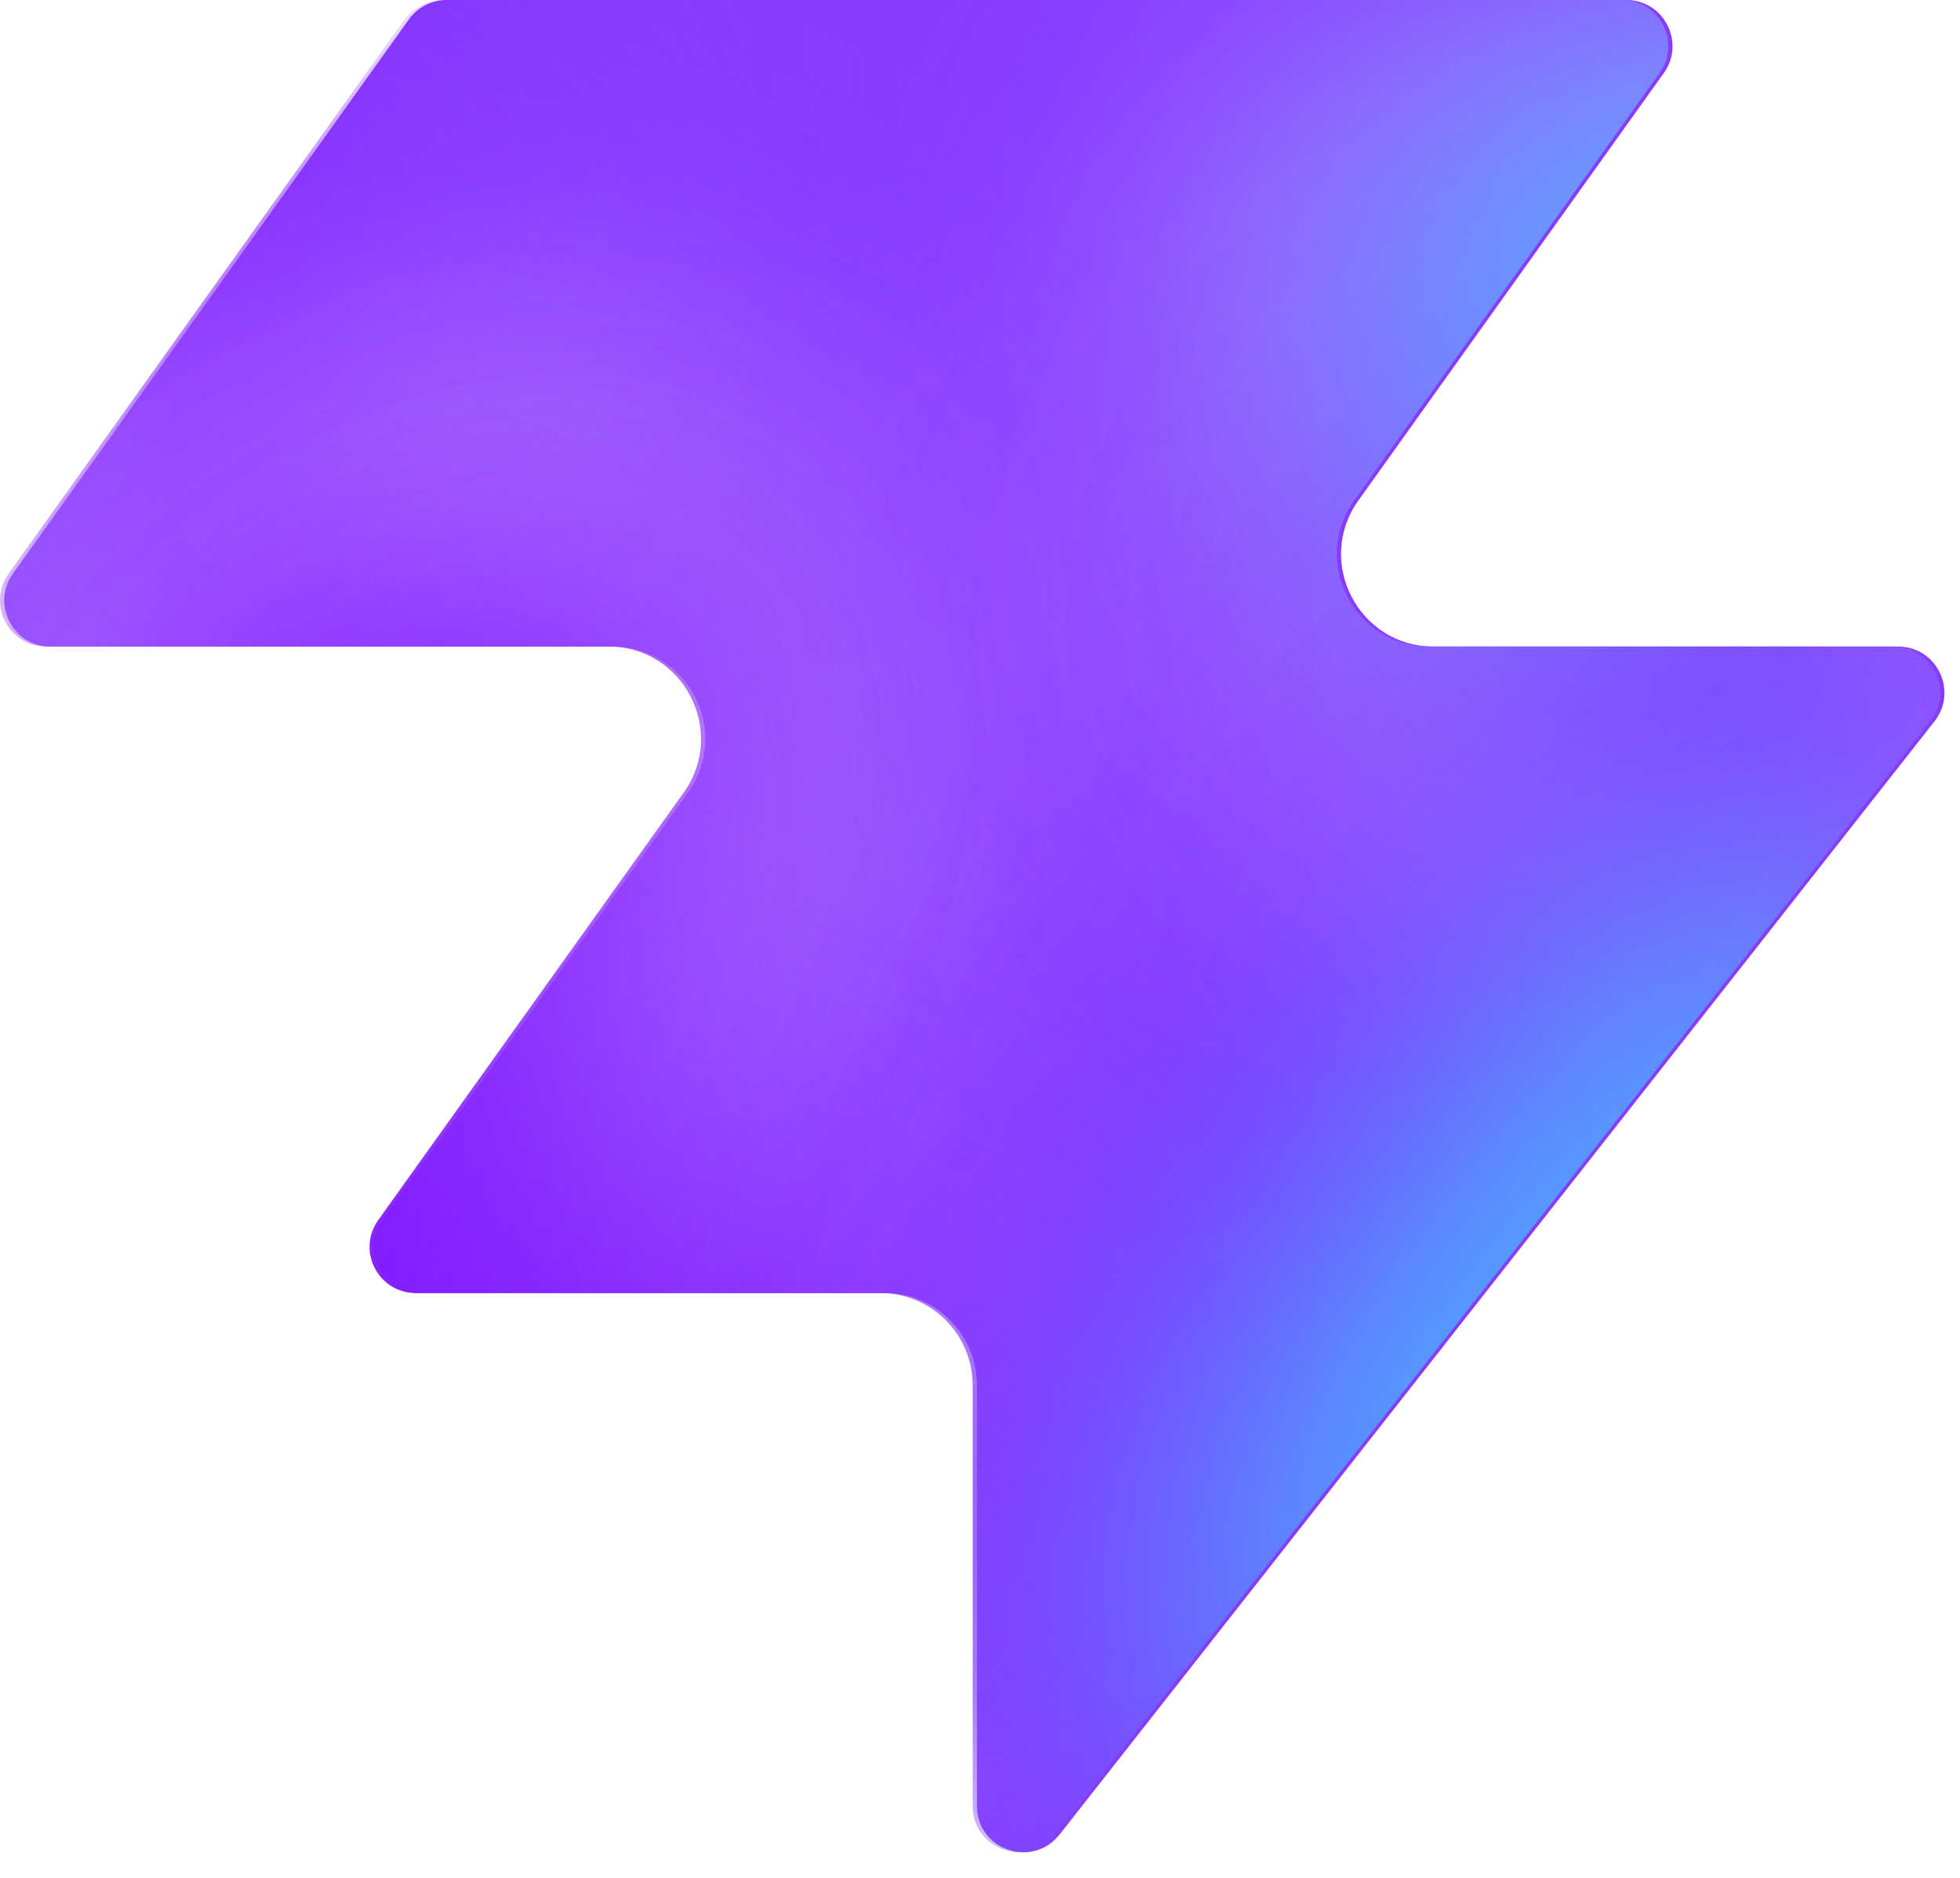
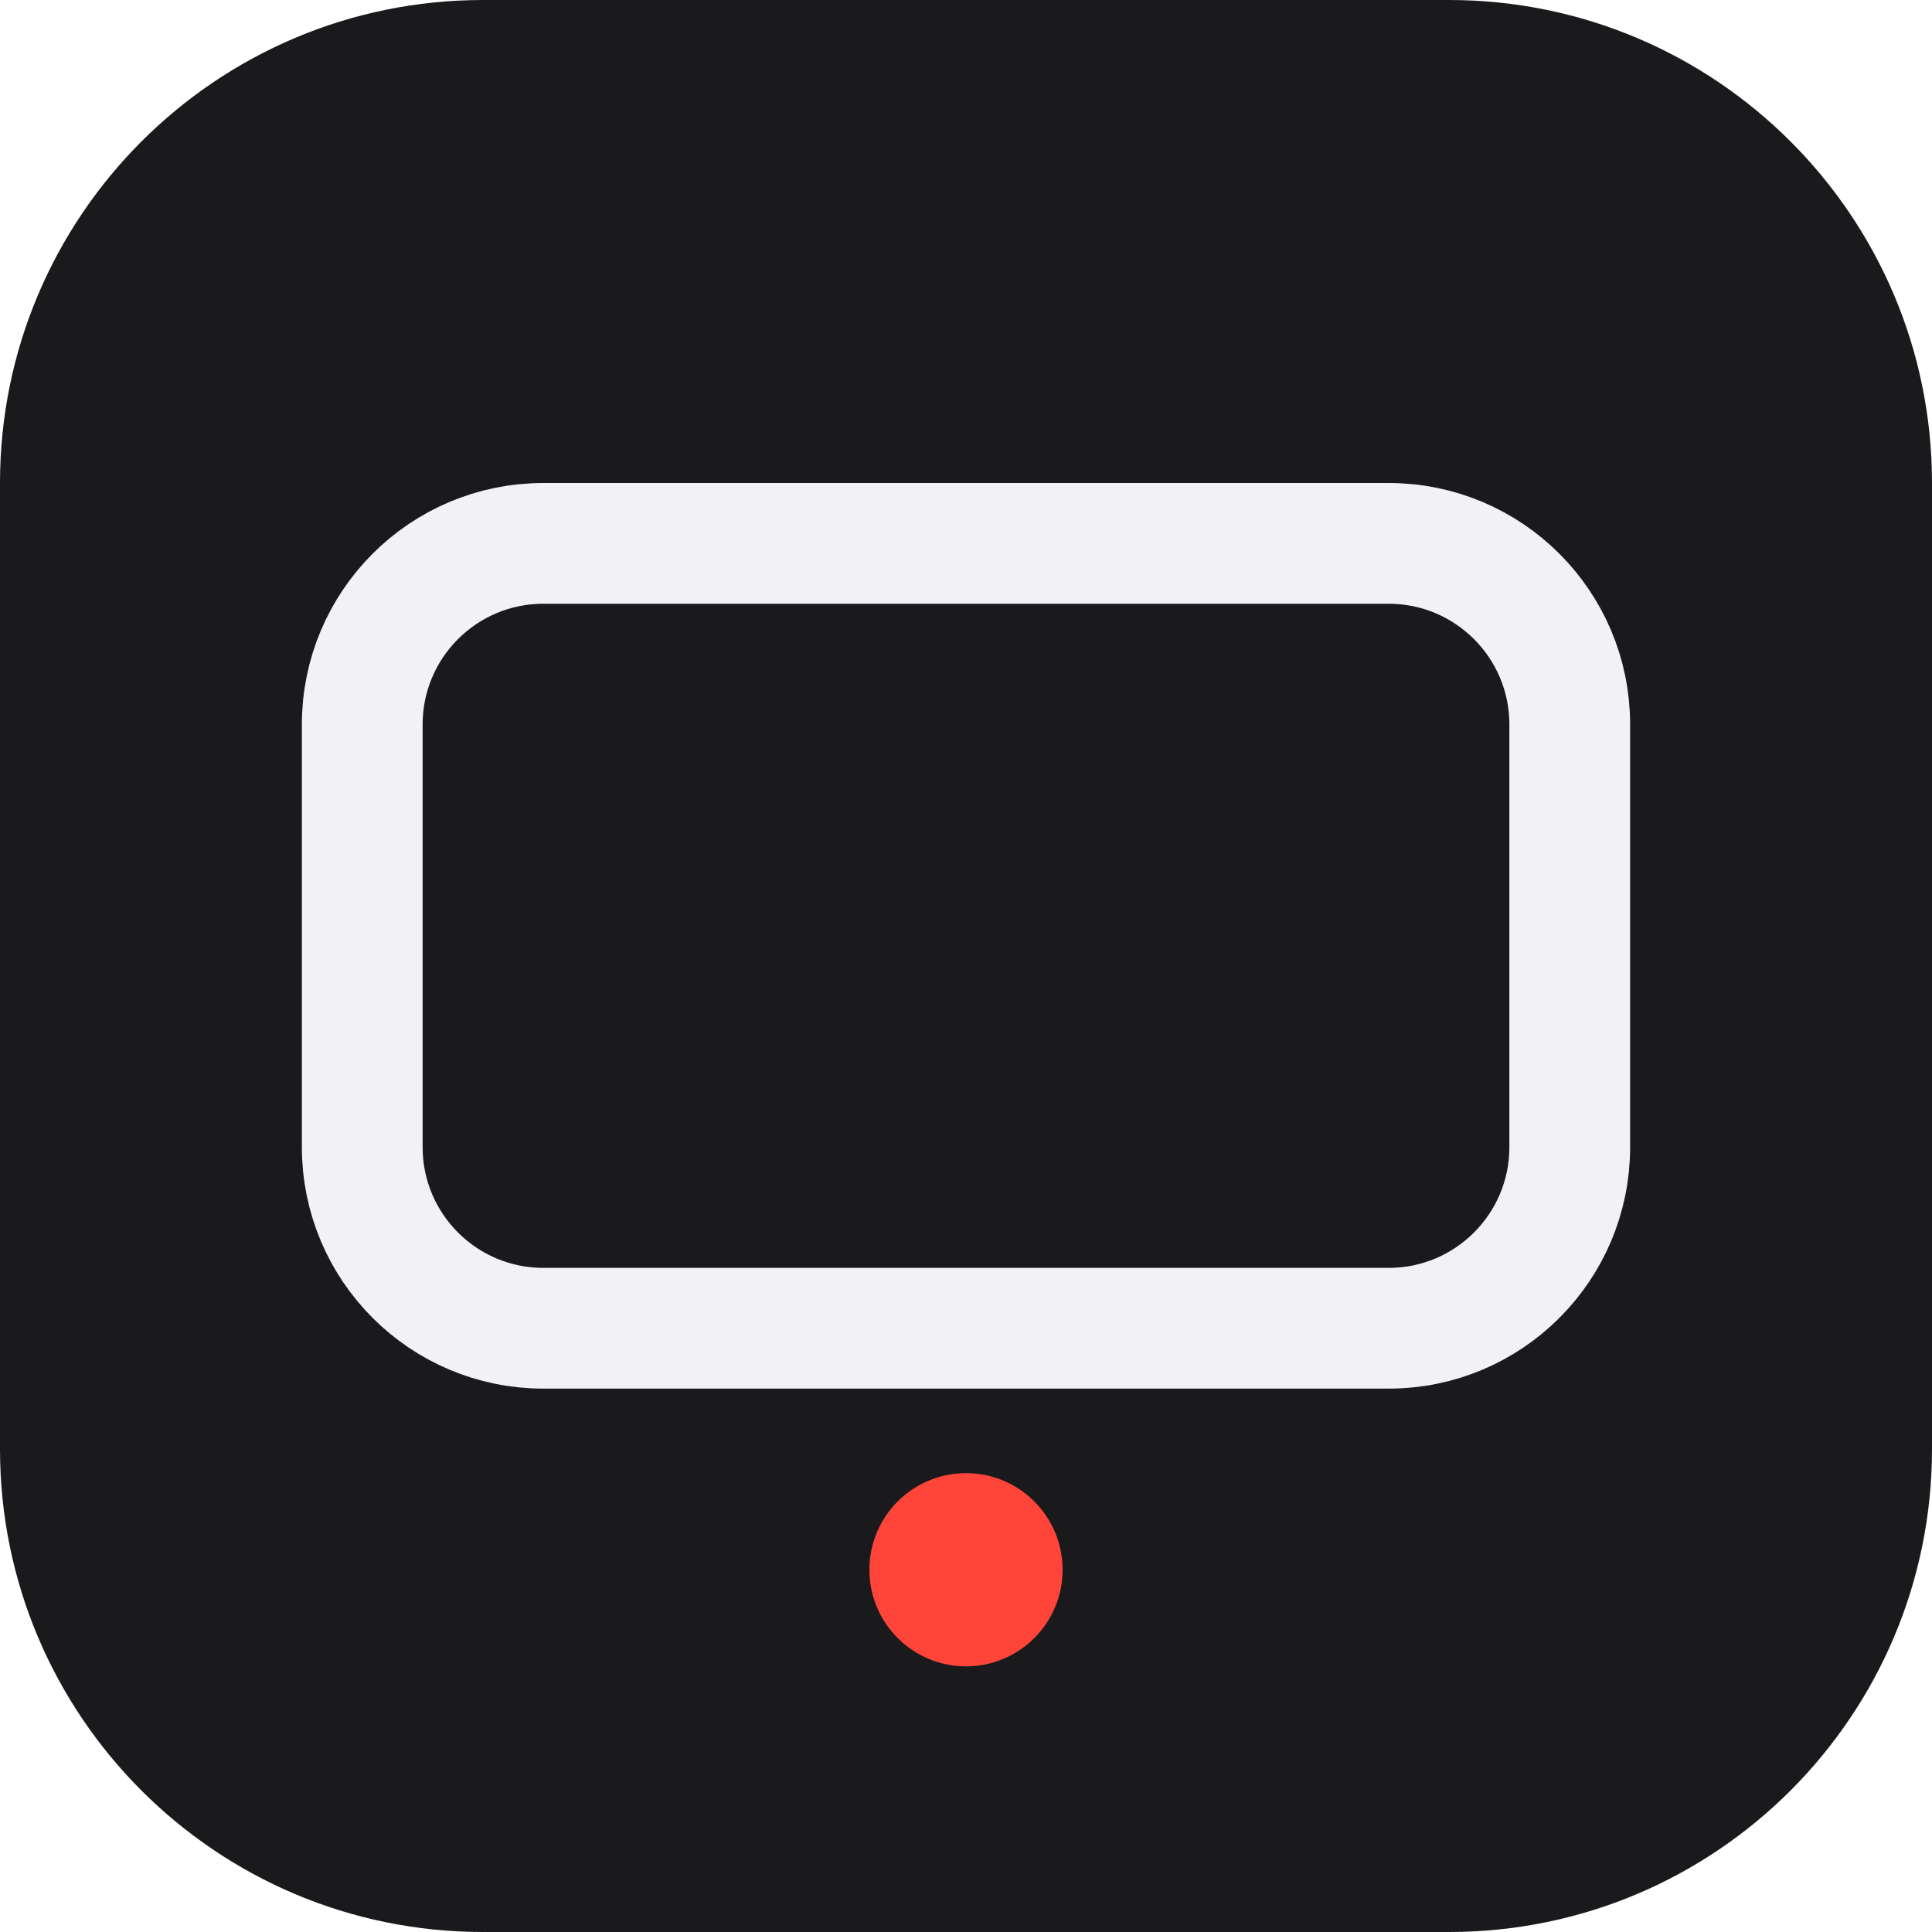
- <svg xmlns="http://www.w3.org/2000/svg" width="48" height="46" fill="none" viewBox="0 0 48 46">
-   <path fill="#863bff" d="M25.946 44.938c-.664.845-2.021.375-2.021-.698V33.937a2.26 2.26 0 0 0-2.262-2.262H10.287c-.92 0-1.456-1.04-.92-1.788l7.48-10.471c1.07-1.497 0-3.578-1.842-3.578H1.237c-.92 0-1.456-1.04-.92-1.788L10.013.474c.214-.297.556-.474.92-.474h28.894c.92 0 1.456 1.04.92 1.788l-7.48 10.471c-1.07 1.498 0 3.579 1.842 3.579h11.377c.943 0 1.473 1.088.89 1.83L25.947 44.94z" style="fill:#863bff;fill:color(display-p3 .525 .23 1);fill-opacity:1" />
-   <mask id="a" width="48" height="46" x="0" y="0" maskUnits="userSpaceOnUse" style="mask-type:alpha">
-     <path fill="#000" d="M25.842 44.938c-.664.844-2.021.375-2.021-.698V33.937a2.26 2.26 0 0 0-2.262-2.262H10.183c-.92 0-1.456-1.04-.92-1.788l7.48-10.471c1.07-1.498 0-3.579-1.842-3.579H1.133c-.92 0-1.456-1.04-.92-1.787L9.91.473c.214-.297.556-.474.92-.474h28.894c.92 0 1.456 1.04.92 1.788l-7.48 10.471c-1.07 1.498 0 3.578 1.842 3.578h11.377c.943 0 1.473 1.088.89 1.832L25.843 44.94z" style="fill:#000;fill-opacity:1" />
-   </mask>
-   <g mask="url(#a)">
-     <g filter="url(#b)">
-       <ellipse cx="5.508" cy="14.704" fill="#ede6ff" rx="5.508" ry="14.704" style="fill:#ede6ff;fill:color(display-p3 .927 .903 1);fill-opacity:1" transform="matrix(.00324 1 1 -.00324 -4.47 31.516)" />
-     </g>
-     <g filter="url(#c)">
-       <ellipse cx="10.399" cy="29.851" fill="#ede6ff" rx="10.399" ry="29.851" style="fill:#ede6ff;fill:color(display-p3 .927 .903 1);fill-opacity:1" transform="matrix(.00324 1 1 -.00324 -39.328 7.883)" />
-     </g>
-     <g filter="url(#d)">
-       <ellipse cx="5.508" cy="30.487" fill="#7e14ff" rx="5.508" ry="30.487" style="fill:#7e14ff;fill:color(display-p3 .492 .077 1);fill-opacity:1" transform="rotate(89.814 -25.913 -14.639)scale(1 -1)" />
-     </g>
-     <g filter="url(#e)">
-       <ellipse cx="5.508" cy="30.599" fill="#7e14ff" rx="5.508" ry="30.599" style="fill:#7e14ff;fill:color(display-p3 .492 .077 1);fill-opacity:1" transform="rotate(89.814 -32.644 -3.334)scale(1 -1)" />
-     </g>
-     <g filter="url(#f)">
-       <ellipse cx="5.508" cy="30.599" fill="#7e14ff" rx="5.508" ry="30.599" style="fill:#7e14ff;fill:color(display-p3 .492 .077 1);fill-opacity:1" transform="matrix(.00324 1 1 -.00324 -34.34 30.47)" />
-     </g>
-     <g filter="url(#g)">
-       <ellipse cx="14.072" cy="22.078" fill="#ede6ff" rx="14.072" ry="22.078" style="fill:#ede6ff;fill:color(display-p3 .927 .903 1);fill-opacity:1" transform="rotate(93.35 24.506 48.493)scale(-1 1)" />
-     </g>
-     <g filter="url(#h)">
-       <ellipse cx="3.47" cy="21.501" fill="#7e14ff" rx="3.47" ry="21.501" style="fill:#7e14ff;fill:color(display-p3 .492 .077 1);fill-opacity:1" transform="rotate(89.009 28.708 47.59)scale(-1 1)" />
-     </g>
-     <g filter="url(#i)">
-       <ellipse cx="3.47" cy="21.501" fill="#7e14ff" rx="3.47" ry="21.501" style="fill:#7e14ff;fill:color(display-p3 .492 .077 1);fill-opacity:1" transform="rotate(89.009 28.708 47.59)scale(-1 1)" />
-     </g>
-     <g filter="url(#j)">
-       <ellipse cx=".387" cy="8.972" fill="#7e14ff" rx="4.407" ry="29.108" style="fill:#7e14ff;fill:color(display-p3 .492 .077 1);fill-opacity:1" transform="rotate(39.51 .387 8.972)" />
-     </g>
-     <g filter="url(#k)">
-       <ellipse cx="47.523" cy="-6.092" fill="#7e14ff" rx="4.407" ry="29.108" style="fill:#7e14ff;fill:color(display-p3 .492 .077 1);fill-opacity:1" transform="rotate(37.892 47.523 -6.092)" />
-     </g>
-     <g filter="url(#l)">
-       <ellipse cx="41.412" cy="6.333" fill="#47bfff" rx="5.971" ry="9.665" style="fill:#47bfff;fill:color(display-p3 .28 .748 1);fill-opacity:1" transform="rotate(37.892 41.412 6.333)" />
-     </g>
-     <g filter="url(#m)">
-       <ellipse cx="-1.879" cy="38.332" fill="#7e14ff" rx="4.407" ry="29.108" style="fill:#7e14ff;fill:color(display-p3 .492 .077 1);fill-opacity:1" transform="rotate(37.892 -1.88 38.332)" />
-     </g>
-     <g filter="url(#n)">
-       <ellipse cx="-1.879" cy="38.332" fill="#7e14ff" rx="4.407" ry="29.108" style="fill:#7e14ff;fill:color(display-p3 .492 .077 1);fill-opacity:1" transform="rotate(37.892 -1.88 38.332)" />
-     </g>
-     <g filter="url(#o)">
-       <ellipse cx="35.651" cy="29.907" fill="#7e14ff" rx="4.407" ry="29.108" style="fill:#7e14ff;fill:color(display-p3 .492 .077 1);fill-opacity:1" transform="rotate(37.892 35.651 29.907)" />
-     </g>
-     <g filter="url(#p)">
-       <ellipse cx="38.418" cy="32.4" fill="#47bfff" rx="5.971" ry="15.297" style="fill:#47bfff;fill:color(display-p3 .28 .748 1);fill-opacity:1" transform="rotate(37.892 38.418 32.4)" />
-     </g>
-   </g>
-   <defs>
-     <filter id="b" width="60.045" height="41.654" x="-19.77" y="16.149" color-interpolation-filters="sRGB" filterUnits="userSpaceOnUse">
-       <feFlood flood-opacity="0" result="BackgroundImageFix" />
-       <feBlend in="SourceGraphic" in2="BackgroundImageFix" result="shape" />
-       <feGaussianBlur result="effect1_foregroundBlur_2002_17158" stdDeviation="7.659" />
-     </filter>
-     <filter id="c" width="90.34" height="51.437" x="-54.613" y="-7.533" color-interpolation-filters="sRGB" filterUnits="userSpaceOnUse">
-       <feFlood flood-opacity="0" result="BackgroundImageFix" />
-       <feBlend in="SourceGraphic" in2="BackgroundImageFix" result="shape" />
-       <feGaussianBlur result="effect1_foregroundBlur_2002_17158" stdDeviation="7.659" />
-     </filter>
-     <filter id="d" width="79.355" height="29.4" x="-49.64" y="2.03" color-interpolation-filters="sRGB" filterUnits="userSpaceOnUse">
-       <feFlood flood-opacity="0" result="BackgroundImageFix" />
-       <feBlend in="SourceGraphic" in2="BackgroundImageFix" result="shape" />
-       <feGaussianBlur result="effect1_foregroundBlur_2002_17158" stdDeviation="4.596" />
-     </filter>
-     <filter id="e" width="79.579" height="29.4" x="-45.045" y="20.029" color-interpolation-filters="sRGB" filterUnits="userSpaceOnUse">
-       <feFlood flood-opacity="0" result="BackgroundImageFix" />
-       <feBlend in="SourceGraphic" in2="BackgroundImageFix" result="shape" />
-       <feGaussianBlur result="effect1_foregroundBlur_2002_17158" stdDeviation="4.596" />
-     </filter>
-     <filter id="f" width="79.579" height="29.4" x="-43.513" y="21.178" color-interpolation-filters="sRGB" filterUnits="userSpaceOnUse">
-       <feFlood flood-opacity="0" result="BackgroundImageFix" />
-       <feBlend in="SourceGraphic" in2="BackgroundImageFix" result="shape" />
-       <feGaussianBlur result="effect1_foregroundBlur_2002_17158" stdDeviation="4.596" />
-     </filter>
-     <filter id="g" width="74.749" height="58.852" x="15.756" y="-17.901" color-interpolation-filters="sRGB" filterUnits="userSpaceOnUse">
-       <feFlood flood-opacity="0" result="BackgroundImageFix" />
-       <feBlend in="SourceGraphic" in2="BackgroundImageFix" result="shape" />
-       <feGaussianBlur result="effect1_foregroundBlur_2002_17158" stdDeviation="7.659" />
-     </filter>
-     <filter id="h" width="61.377" height="25.362" x="23.548" y="2.284" color-interpolation-filters="sRGB" filterUnits="userSpaceOnUse">
-       <feFlood flood-opacity="0" result="BackgroundImageFix" />
-       <feBlend in="SourceGraphic" in2="BackgroundImageFix" result="shape" />
-       <feGaussianBlur result="effect1_foregroundBlur_2002_17158" stdDeviation="4.596" />
-     </filter>
-     <filter id="i" width="61.377" height="25.362" x="23.548" y="2.284" color-interpolation-filters="sRGB" filterUnits="userSpaceOnUse">
-       <feFlood flood-opacity="0" result="BackgroundImageFix" />
-       <feBlend in="SourceGraphic" in2="BackgroundImageFix" result="shape" />
-       <feGaussianBlur result="effect1_foregroundBlur_2002_17158" stdDeviation="4.596" />
-     </filter>
-     <filter id="j" width="56.045" height="63.649" x="-27.636" y="-22.853" color-interpolation-filters="sRGB" filterUnits="userSpaceOnUse">
-       <feFlood flood-opacity="0" result="BackgroundImageFix" />
-       <feBlend in="SourceGraphic" in2="BackgroundImageFix" result="shape" />
-       <feGaussianBlur result="effect1_foregroundBlur_2002_17158" stdDeviation="4.596" />
-     </filter>
-     <filter id="k" width="54.814" height="64.646" x="20.116" y="-38.415" color-interpolation-filters="sRGB" filterUnits="userSpaceOnUse">
-       <feFlood flood-opacity="0" result="BackgroundImageFix" />
-       <feBlend in="SourceGraphic" in2="BackgroundImageFix" result="shape" />
-       <feGaussianBlur result="effect1_foregroundBlur_2002_17158" stdDeviation="4.596" />
-     </filter>
-     <filter id="l" width="33.541" height="35.313" x="24.641" y="-11.323" color-interpolation-filters="sRGB" filterUnits="userSpaceOnUse">
-       <feFlood flood-opacity="0" result="BackgroundImageFix" />
-       <feBlend in="SourceGraphic" in2="BackgroundImageFix" result="shape" />
-       <feGaussianBlur result="effect1_foregroundBlur_2002_17158" stdDeviation="4.596" />
-     </filter>
-     <filter id="m" width="54.814" height="64.646" x="-29.286" y="6.009" color-interpolation-filters="sRGB" filterUnits="userSpaceOnUse">
-       <feFlood flood-opacity="0" result="BackgroundImageFix" />
-       <feBlend in="SourceGraphic" in2="BackgroundImageFix" result="shape" />
-       <feGaussianBlur result="effect1_foregroundBlur_2002_17158" stdDeviation="4.596" />
-     </filter>
-     <filter id="n" width="54.814" height="64.646" x="-29.286" y="6.009" color-interpolation-filters="sRGB" filterUnits="userSpaceOnUse">
-       <feFlood flood-opacity="0" result="BackgroundImageFix" />
-       <feBlend in="SourceGraphic" in2="BackgroundImageFix" result="shape" />
-       <feGaussianBlur result="effect1_foregroundBlur_2002_17158" stdDeviation="4.596" />
-     </filter>
-     <filter id="o" width="54.814" height="64.646" x="8.244" y="-2.416" color-interpolation-filters="sRGB" filterUnits="userSpaceOnUse">
-       <feFlood flood-opacity="0" result="BackgroundImageFix" />
-       <feBlend in="SourceGraphic" in2="BackgroundImageFix" result="shape" />
-       <feGaussianBlur result="effect1_foregroundBlur_2002_17158" stdDeviation="4.596" />
-     </filter>
-     <filter id="p" width="39.409" height="43.623" x="18.713" y="10.588" color-interpolation-filters="sRGB" filterUnits="userSpaceOnUse">
-       <feFlood flood-opacity="0" result="BackgroundImageFix" />
-       <feBlend in="SourceGraphic" in2="BackgroundImageFix" result="shape" />
-       <feGaussianBlur result="effect1_foregroundBlur_2002_17158" stdDeviation="4.596" />
-     </filter>
-   </defs>
+ <svg xmlns="http://www.w3.org/2000/svg" viewBox="0 0 32 32">
+   <rect width="32" height="32" rx="8" fill="#1a1a1d" />
+   <rect x="6" y="9" width="20" height="13" rx="3" fill="none" stroke="#f2f2f4" stroke-width="2" />
+   <circle cx="16" cy="26" r="1.6" fill="#ff453a" />
</svg>
